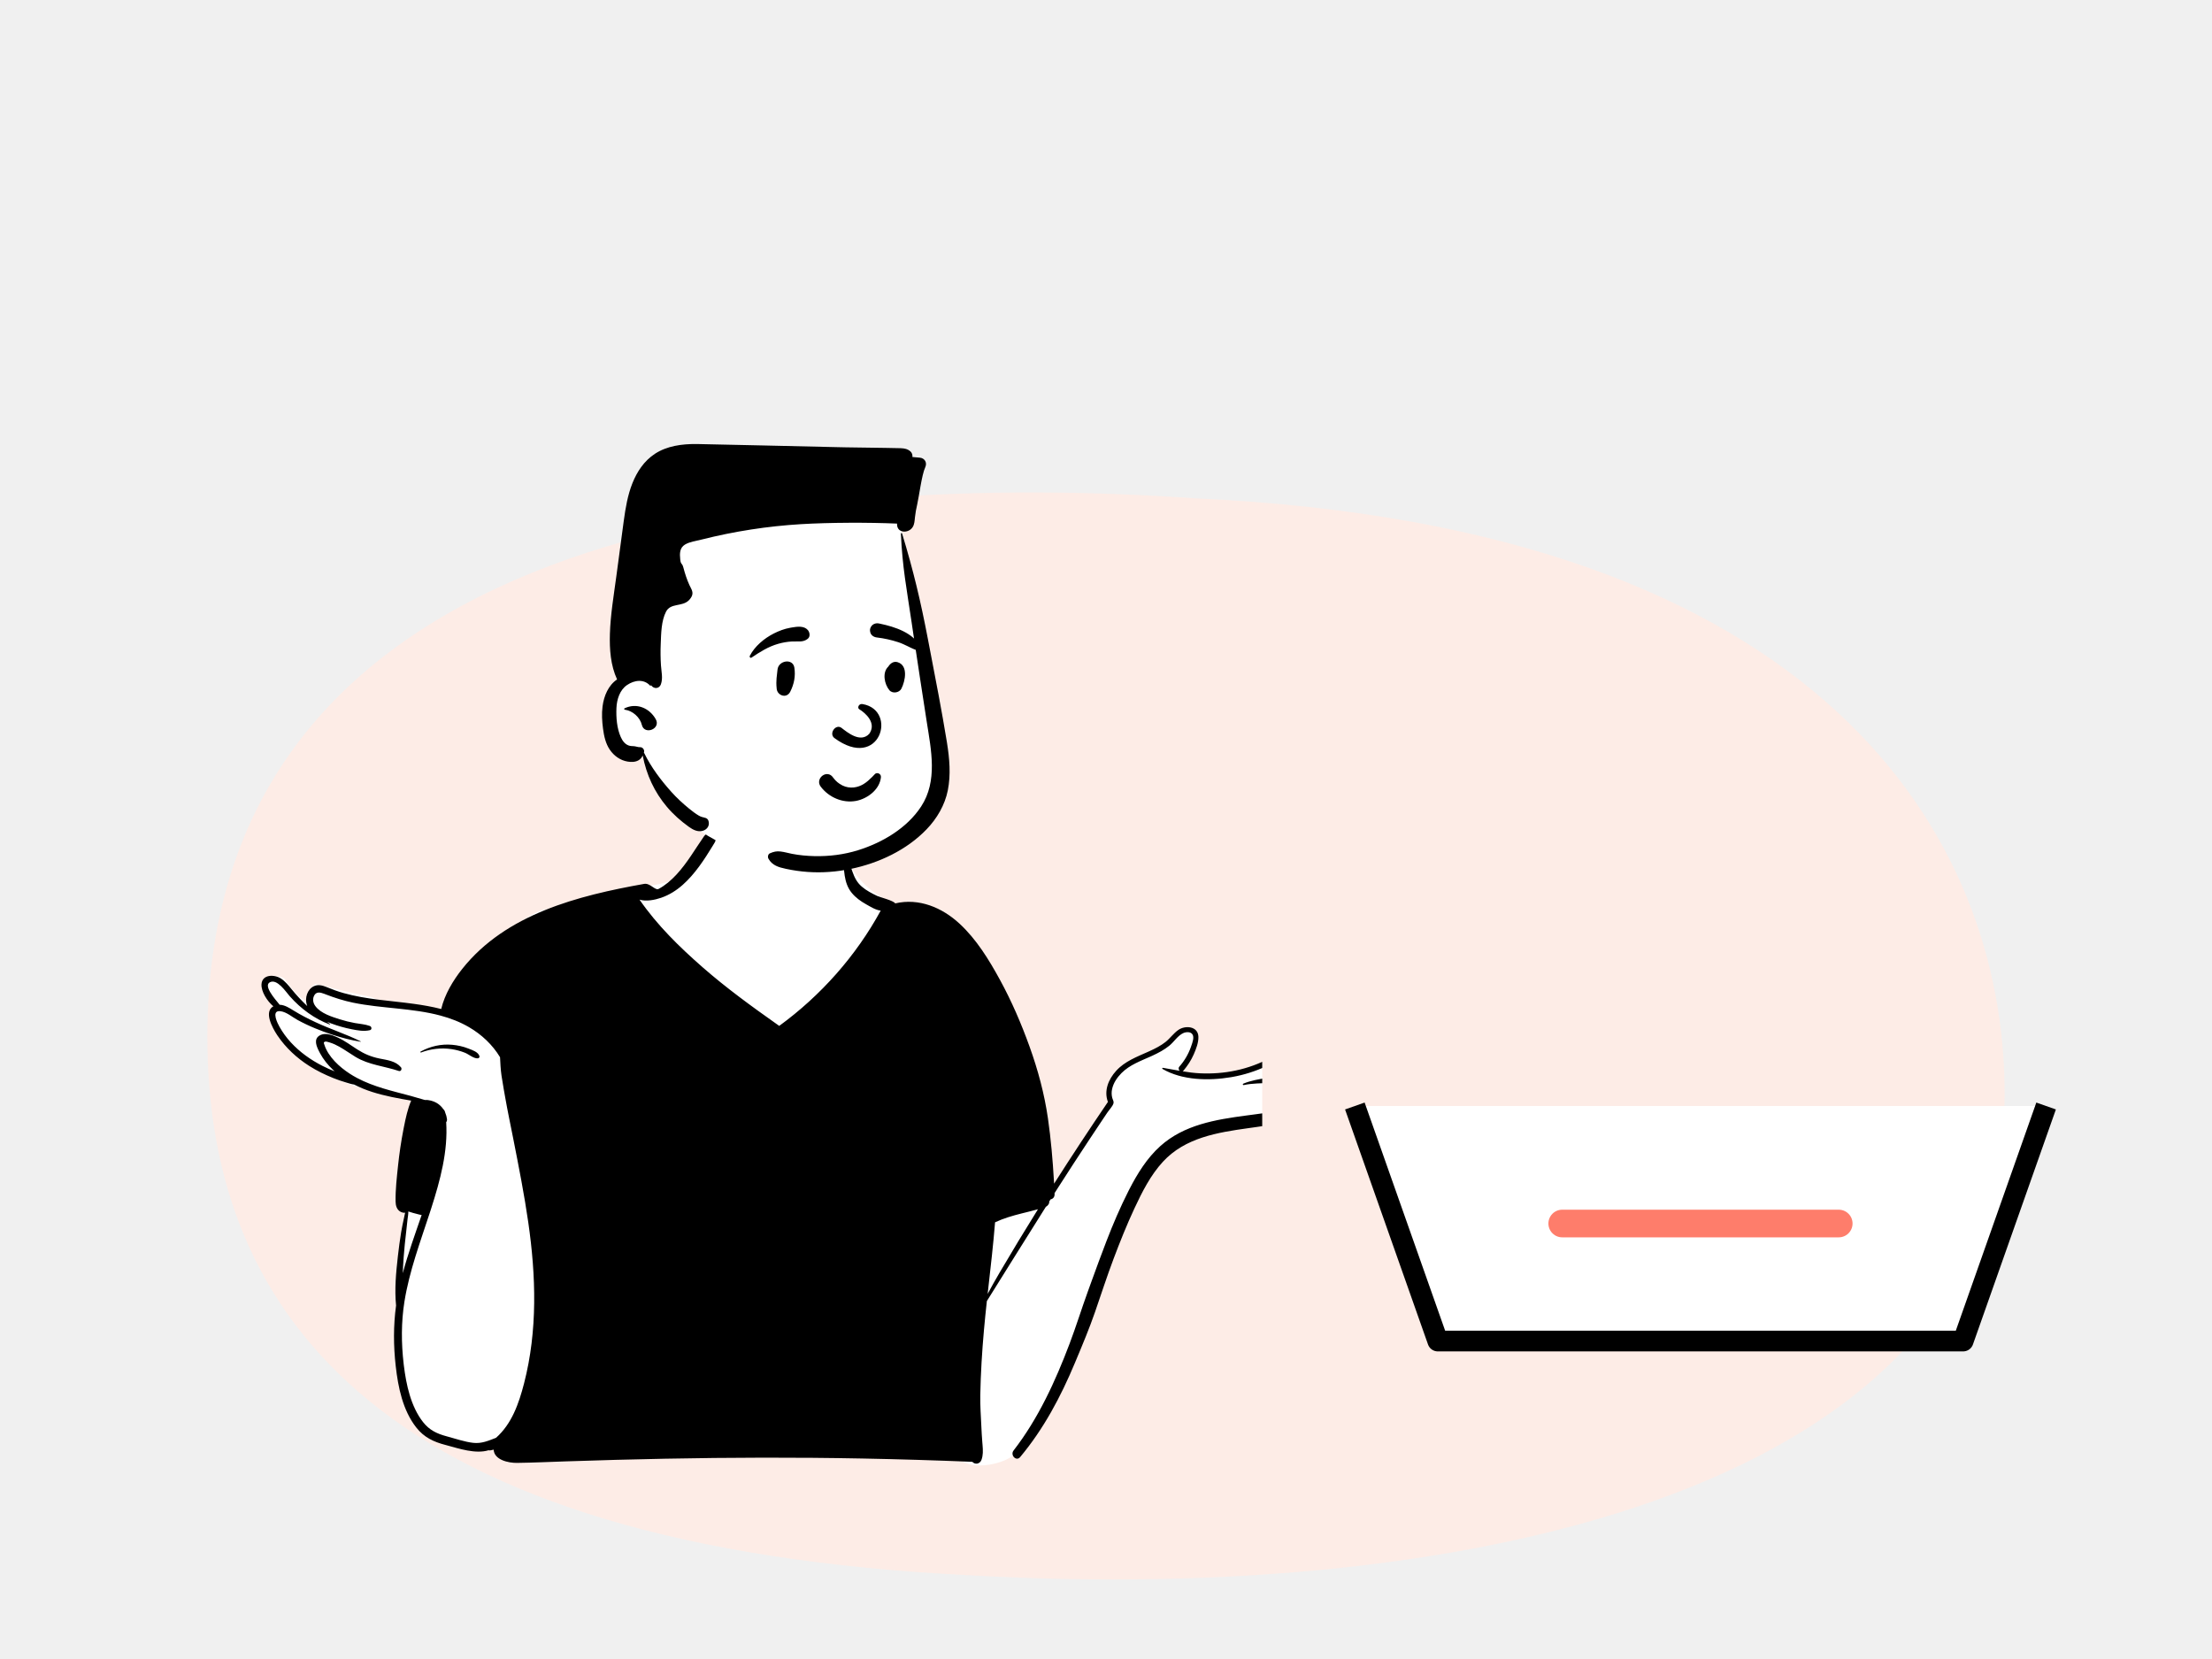
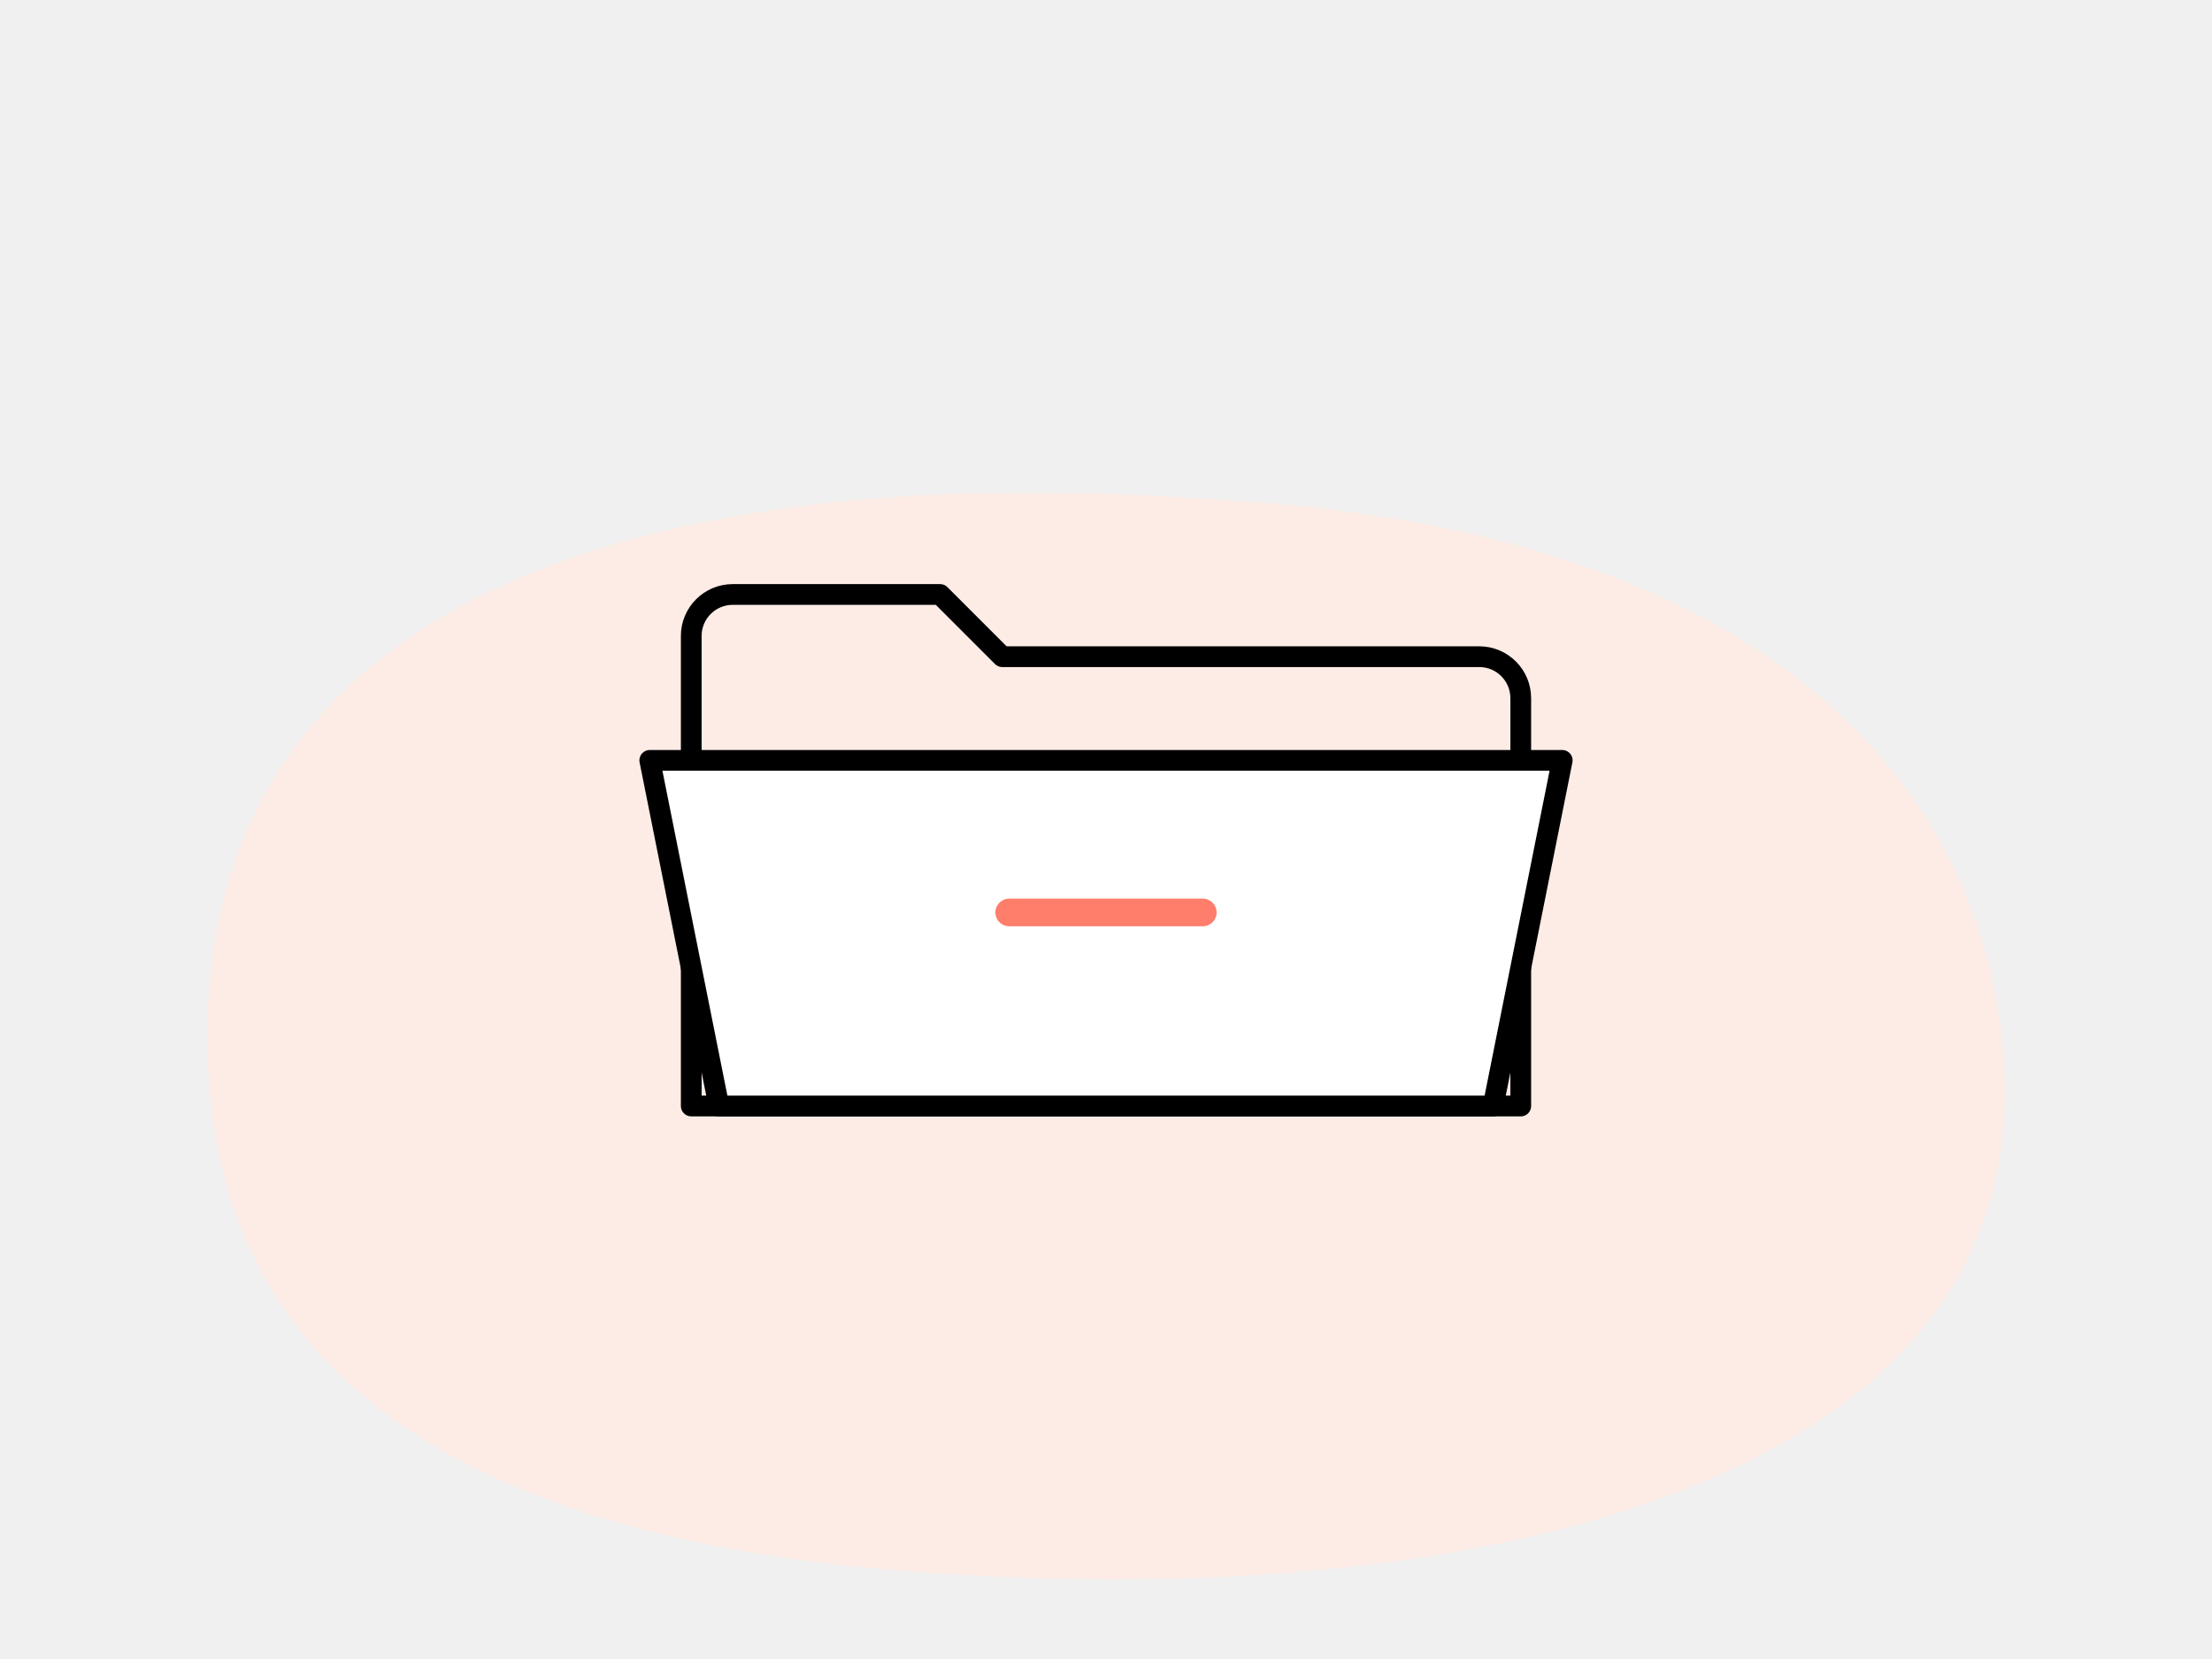
<svg xmlns="http://www.w3.org/2000/svg" width="320" height="240" viewBox="0 0 320 240">
  <path fill="#fdece6" d="M30 150c0-73.8 84.5-82 143-77.9 91 4.1 117 49.2 117 86.1 0 57.4-78 73.8-149.5 69.7C56 223.8 30 191 30 150" />
-   <path fill="#fff" stroke="#000" stroke-linejoin="round" stroke-width="3" d="m196 160 12 34h76l12-34" />
-   <path stroke="#fe7d6b" stroke-linecap="round" stroke-width="4" d="M226 177h40" />
-   <svg width="152.6" height="206" x="30" y="34" viewBox="0 0 240 324">
-     <g fill="none" fill-rule="evenodd">
-       <path fill="#fff" d="M245.914 194.94a105 105 0 0 0 6.356-3.635c1.465-.877.168-3.085-1.334-2.287-.768.408-1.533.82-2.3 1.226a13.5 13.5 0 0 0 1.666-1.706l-.035-.034c1.936-1.735-.55-5.01-2.752-3.584-1.942 1.408-3.902 2.845-6.13 3.772-4.617 1.958-9.71 2.282-14.664 2.339-1.814-.136-3.546.178-5.305.528.69-2.768 2.416-4.859 3.332-7.54.675-2.707-3.23-4.55-4.615-1.949-.34.64-.663 1.286-.98 1.935-2.992 2.723-7.988 2.483-11.006 5.406-1.718 1.526-2.56 3.597-2.892 5.675-.225 1.411.125 2.826-.728 4.076-4.123 5.835-10.64 15.058-13.948 21.48-2.343-15.26-8.6-34.133-15.062-48.086-2.137-4.462-4.582-8.822-7.792-12.605.364-1.261-.92-3.5-1.737-2.81-2.513-3.073-6.956-3.868-10.529-5.395-4.822-2.063-8.823-6.35-10.79-11.224-2.528-9.281-8.749-10.46-17.377-10.05-8.257-.01-14.366 3.523-16.168 11.932-3.66 6.382-12.302 5.326-18.52 7.016-4.556 1.041-8.978 2.651-13.18 4.695-4.676-4.436-21.42 14.183-22.942 18.974a31 31 0 0 1 2.67.638c.785.227.455 1.415-.338 1.225-.986-.237-1.979-.4-2.976-.514a3 3 0 0 0-.077.284l-.336-.024c.248.129.487.28.72.473.563.467-.17 1.37-.768.997-.563-.422-1.301-.355-1.977-.497-.04 1.39-5-.165-5.77-.626-3.423-.428-6.945.032-10.141-1.62-4.253-.896-8.537-1.887-12.742-3.028-1.113.434-2.16 1.988-1.275 3.128.497.518-.142 1.366-.769.997-2.1-1.237-3.724-3.167-5.101-5.247-.648-.654-1.799-.513-2.67-.785-.116.21-.185.443-.184.682-3.694.608-1.059 4.644.799 5.902-.986.642-1.023 1.898-.937 2.947-.209.374-.278.838-.097 1.256.695 1.602 2.197 2.95 3.34 4.248 1.261 1.433 2.386 2.873 3.92 4.035 5.85 4.46 12.909 6.954 20.15 7.93 2.572.395 6.27 1 7.863 3.175-.39 2.581-1.108 5.057-1.759 7.574-.91 3.341-.848 6.84-.86 10.246-.127-.102-.371-.081-.408.114-.211 1.412-.369 2.856-1.227 4.042-.752 2.207-1.252 4.56-1.533 6.878-1.127 10.99-1.396 22.303 1.144 33.12a39.2 39.2 0 0 0 4.746 11.34c.647 1.048 1.689 1.354 2.623 1.149 3.13 1.626 7.07 2.147 10.443 1.734 11.498-3.256 7.492 4.584 23.612 2.184 27.825-3.546 55.946 3.422 83.712-.67.684 5.285 9.636 3.77 12.746 1.535 9.324-6.934 13.954-28.888 18.633-40.025 3.217-8.779 8.603-24.326 15.656-30.217 2.115-1.655 4.672-2.526 7.23-3.23 9.547-2.46 19.13-4.787 28.695-7.18 1.622-.4 1.33-3.167-.404-2.99-2.302.236-4.611.45-6.921.671" />
-       <path fill="#000" d="M33.39 193.294c-.647-.08-1.28-.31-1.91-.492a30 30 0 0 1-2.831-.983c-1.914-.767-3.771-1.674-5.512-2.783-2.812-1.795-5.297-4.094-7.17-6.863l-.13-.193c-1.069-1.63-3.042-5.25-.83-6.488-1.426-1.192-2.774-3.333-2.698-4.986.108-2.337 2.973-2.305 4.454-1.314.97.649 1.696 1.557 2.425 2.452a41 41 0 0 0 3.287 3.56l.246.231a3 3 0 0 1-.102-.279c-.494-1.54.095-3.546 1.635-4.252.943-.432 1.922-.169 2.835.198l.14.058c1.23.509 2.474.96 3.754 1.32 5.219 1.474 10.665 1.719 16.012 2.454 2.06.286 4.158.645 6.207 1.173.782-3.32 2.698-6.503 4.777-9.122 9.955-12.526 26.373-16.667 41.392-19.347 1.369-.243 2.503 1.57 3.3 1.142 1.51-.812 2.84-1.962 4.005-3.21 2.487-2.666 4.251-5.8 6.324-8.77 1.024-1.466 3.382-.154 2.431 1.42l-.465.77c-1.918 3.152-4.042 6.4-6.792 8.845-1.462 1.298-3.084 2.323-4.94 2.963-1.404.484-3.375.892-4.913.423l-.185-.27.185.27c4.014 5.818 9.05 10.743 14.357 15.39 5.357 4.689 11.136 8.887 16.95 12.992l.484.342c9.471-6.91 17.472-15.925 23.085-26.224-1.176-.142-2.34-.896-3.346-1.458-1.21-.68-2.35-1.492-3.237-2.575-1.933-2.356-1.681-5.393-2.03-8.253-.021-.177.213-.222.321-.133 1.048.87 1.416 2.297 1.853 3.53.482 1.354 1.027 2.47 2.132 3.423 1.029.888 2.284 1.541 3.503 2.122.628.299 3.749 1.065 4.104 1.7 5.392-1.266 10.644.921 14.64 4.611 3.86 3.566 6.692 8.2 9.194 12.777 2.668 4.882 4.855 9.97 6.739 15.202 1.91 5.31 3.374 10.734 4.179 16.323.68 4.71 1.096 9.496 1.366 14.26l.032.595a752 752 0 0 1 12.25-18.6c-.949-2.535.101-5.122 1.878-7.079 1.969-2.166 4.692-3.172 7.297-4.343l.342-.155c1.256-.573 2.507-1.204 3.592-2.062 1.044-.829 1.81-1.97 2.909-2.733 1.597-1.112 4.496-.875 4.57 1.554.038 1.333-.535 2.796-1.059 3.994-.593 1.355-1.394 2.583-2.345 3.711a.7.7 0 0 1-.14.127l-.037.024c1.314.217 2.639.393 3.989.454 2.723.125 5.476-.076 8.142-.651a29.4 29.4 0 0 0 7.83-2.874c2.097-1.137 4.04-2.608 6.424-2.955a7 7 0 0 1 .67-.068c.38-.02.76.427.61.803q-.122.31-.264.62c-.824 1.815-2.088 3.576-3.664 4.913l-.122.102a20 20 0 0 0 1.642-.65c3.167-1.428 6.04-3.583 9.435-4.45q.24-.062.486-.116c1.05-.226 1.603.915.987 1.697q-.149.19-.303.376a38.6 38.6 0 0 1-5.028 5.195 41 41 0 0 1-2.79 2.173l-.14.1q.498-.352.984-.72a68 68 0 0 0 6.134-2.201c.796-.328 1.415.48 1.5 1.143.283 2.223-2.185 3.832-3.79 4.9-1.61 1.075-3.383 1.89-5.198 2.546-3.49 1.261-7.154 1.834-10.813 2.347l-1.777.248c-7.035.984-14.382 2.16-19.43 7.636-2.828 3.069-4.742 6.882-6.494 10.633-1.75 3.748-3.285 7.594-4.743 11.462-1.51 4.003-2.827 8.08-4.225 12.123-1.285 3.712-2.819 7.377-4.339 11.005l-.24.572c-3.225 7.71-7.079 14.973-12.45 21.41-.885 1.063-2.315-.446-1.497-1.498 5.617-7.245 9.526-15.794 12.752-24.322 1.468-3.88 2.698-7.854 4.11-11.756l.839-2.317a513 513 0 0 1 3.432-9.241c1.494-3.879 3.135-7.71 5.013-11.418l.2-.39c1.838-3.576 4.023-7.1 7.03-9.807 5.412-4.874 12.614-6.043 19.577-6.969l2.19-.289c2.944-.391 5.896-.823 8.759-1.61 1.652-.453 3.266-1.032 4.783-1.83a20 20 0 0 0 1.764-1.047 48 48 0 0 1-4.956 1.175c-.822.15-1.635.262-2.447.34-2.09.207-4.162.199-6.302.087-.181-.01-.24-.296-.046-.332a75 75 0 0 0 4.468-.956l.446-.109c.008-.247.105-.51.308-.759.74-.9 2.145-1.36 3.119-1.997a34 34 0 0 0 2.951-2.154 38 38 0 0 0 2.487-2.225l.238-.235-.238.235c-2.151.993-4.19 2.268-6.436 3.054a22 22 0 0 1-5.545 1.2l-.118.01-.117.007c-1.971.142-3.955.085-5.896.512-.218.048-.286-.243-.091-.326 1.696-.706 3.46-.978 5.243-1.308a.54.54 0 0 1 .305-.345l.456-.217c1.358-.653 2.625-1.312 3.754-2.372a11.9 11.9 0 0 0 2.45-3.244c-2.494.548-4.685 2.44-6.954 3.502a31 31 0 0 1-7.775 2.467l-.306.052c-5.022.838-11.06.732-15.56-1.88-.144-.085-.04-.277.108-.254 1.276.21 2.54.456 3.803.676-.247-.226-.357-.632-.072-.957a13.6 13.6 0 0 0 2.606-4.415l.11-.318c.263-.755.71-1.927.254-2.607-.435-.65-1.46-.56-2.072-.286-1.274.575-2.121 2.01-3.195 2.877-1.17.947-2.501 1.648-3.864 2.276l-.287.13c-2.357 1.061-4.876 1.954-6.729 3.827-.997 1.006-1.855 2.263-2.142 3.673a4.24 4.24 0 0 0 .042 1.953c.137.5.425.81.26 1.319-.216.657-.978 1.443-1.371 2.028q-.684 1.015-1.365 2.034-1.358 2.037-2.71 4.077a803 803 0 0 0-7.083 10.883l-.857 1.343-.453.709-.772 1.214a.6.6 0 0 1-.01.334 1.53 1.53 0 0 1-.686.818l-.054.032c-4.509 7.129-8.945 14.304-13.426 21.45a325 325 0 0 0-.657 6.548c-.442 4.94-.744 9.895-.841 14.855-.047 2.402.146 4.817.249 7.216q.075 1.717.21 3.432l.067.81c.09 1.113.14 2.219-.26 3.28-.355.932-1.437 1.141-2.077.431-8.351-.336-16.709-.592-25.067-.75-14.96-.288-29.926-.243-44.888.046-7.515.146-15.031.351-22.544.605-3.701.122-7.405.296-11.109.346-1.995.028-5.135-.7-5.296-2.945l-.004-.069a7 7 0 0 1-.771.163.9.9 0 0 1-.335-.011l-.052-.014c-2.974.907-6.737-.387-9.563-1.141l-.233-.062c-2.698-.704-4.866-1.71-6.634-3.946-3.095-3.916-4.152-9.174-4.7-14.02-.516-4.562-.546-9.207.081-13.76-.37-3.709-.008-7.536.412-11.224.207-1.824.45-3.646.742-5.46.163-1.012.376-2.014.594-3.013.087-.4.159-.83.269-1.246l.05-.177c-.338.045-.708-.03-1.065-.226-.85-.467-1.097-1.412-1.111-2.316-.047-2.727.278-5.531.566-8.24.29-2.706.686-5.422 1.206-8.094l.135-.688c.393-1.999.844-4.062 1.638-5.94-2.981-.506-5.954-1.045-8.846-1.963a27 27 0 0 1-4.128-1.693m155.59 28.374-.135.036c-1.192.334-2.396.617-3.596.921-2.075.523-4.103 1.106-6.032 2.013-.404 5.102-1.003 10.187-1.572 15.275l-.114 1.018c.875-1.624 1.77-3.234 2.707-4.825q4.276-7.277 8.742-14.438m-143.259.505c.007.607-.12 1.237-.188 1.82-.11.947-.198 1.898-.31 2.845a126 126 0 0 0-.564 5.717c-.091 1.22-.15 2.443-.203 3.667 1.198-4.479 2.784-8.86 4.293-13.248a5 5 0 0 1-.776-.159l-.448-.12c-.263-.068-1.12-.279-1.804-.522m147.032-4.17.009.201c.031.712-.395 1.114-.913 1.217q.45-.71.904-1.418m-137.07-33.757c1.26.112 2.497.38 3.676.846l.113.044c.872.337 2.147.76 2.432 1.691.08.264-.135.482-.382.503-.946.076-2.062-.939-2.939-1.28a14 14 0 0 0-3.033-.815 13.8 13.8 0 0 0-6.94.766c-.13.05-.21-.155-.094-.216 2.206-1.2 4.659-1.76 7.167-1.539m-26.728 6.045a20 20 0 0 1-.435-.4c-1.133-1.071-2.136-2.322-2.878-3.697l-.196-.372c-.605-1.172-1.348-2.84.074-3.685.85-.505 1.872-.378 2.818-.072l.184.061c.423.149.83.326 1.194.495 1.578.725 2.97 1.78 4.428 2.71 1.58 1.008 3.139 1.653 4.962 2.03l.172.034c1.711.339 3.566.556 4.76 1.964.3.355.025 1.02-.493.845-3.3-1.113-6.792-1.359-9.822-3.187-1.254-.757-2.442-1.625-3.724-2.342-.68-.38-1.383-.713-2.131-.941l-.41-.121c-.239-.07-.525-.14-.717-.07-.366.127-.25.322-.136.664l.011.035c.89 2.752 3.425 5.056 5.774 6.58q.81.524 1.652.97c3.804 2.028 8.06 2.972 12.241 4.093q2.417.675 3.218.928c.892-.074 1.908.241 2.58.617a4.7 4.7 0 0 1 1.576 1.433s.382.32.452.814c.2.459.336.953.403 1.469.038.302-.038.535-.181.7.432 6.634-1.36 13.232-3.38 19.537l-.2.622-.128.394c-2.178 6.685-4.678 13.322-5.793 20.292-.746 4.656-.723 9.475-.175 14.152l.038.323c.54 4.422 1.577 9.383 4.388 12.942 1.433 1.816 3.132 2.623 5.304 3.208l.119.032c1.965.517 3.993 1.25 6.019 1.473 1.88.204 3.456-.495 5.148-1.15l.002-.002c3.565-3.156 5.183-7.75 6.379-12.388 3.099-12 2.714-24.457.957-36.633-.917-6.362-2.164-12.668-3.406-18.973-.621-3.151-1.29-6.296-1.846-9.458l-.33-1.86a103 103 0 0 1-.51-3.109c-.202-1.397-.263-2.77-.333-4.176-1.707-2.83-4.185-5.161-7.056-6.833-2.056-1.198-4.232-2.029-6.478-2.631-6.42-1.731-13.42-1.608-19.88-2.94-2.17-.447-4.23-1.11-6.29-1.905l-.28-.11c-.945-.367-1.908-.572-2.377.542-.334.792-.135 1.617.365 2.282 1.228 1.632 3.695 2.389 5.552 2.976 1.118.355 2.259.636 3.412.846s2.312.262 3.419.67c.426.156.51.834 0 .955-1.403.328-2.814.046-4.209-.226a29.4 29.4 0 0 1-4.506-1.275q-.406-.15-.835-.316l-.215-.085q.333.24.667.478c.06.042.024.154-.054.126-3.448-1.286-6.585-3.608-9.015-6.355l-.12-.137c-.856-.981-2.806-3.949-4.45-3.122-1.543.775 1.088 3.763 2.088 4.984l.116.143c1.136.03 2.237.738 3.158 1.308 1.6.992 3.27 1.846 4.973 2.644 3.385 1.592 6.978 2.714 10.327 4.386.044.023.01.08-.032.074-2.131-.34-4.24-.884-6.3-1.558l-.092-.028-.091-.03a58 58 0 0 1-3.805-1.41 40 40 0 0 1-4.06-1.924c-1.192-.65-2.515-1.824-3.897-1.997a1.8 1.8 0 0 0-.393-.01c-1.586.133-.274 2.762.17 3.548a19 19 0 0 0 2.602 3.572c2.035 2.21 4.5 3.963 7.169 5.326.91.465 1.842.875 2.788 1.251" />
-       <path fill="#fff" d="M129.727 53.95c11.996 0 27.48 7.527 28.8 15.237 1.557 9.086 9.89 43.95 8.008 55.13s-12.021 19.229-28.246 19.229-28.335-8.852-31.116-11.891q-2.78-3.039-7.934-13.89-8.686-1.156-8.729-8.24-.04-7.085 5.649-9.662-2.028-27.957 3.08-35.236c5.11-7.279 18.492-10.678 30.488-10.678" />
-       <path fill="#000" d="M157.794 67.943c-.009-.163.228-.182.272-.038 2.588 8.553 4.183 15.22 5.863 23.988l.496 2.58c1.325 6.88 2.664 13.77 3.795 20.684l.066.412c.567 3.58.893 7.193.183 10.779-.663 3.352-2.476 6.425-4.83 8.872-4.548 4.73-10.87 7.685-17.228 9.006-3.216.668-6.533.926-9.81.693a35 35 0 0 1-4.863-.685l-.176-.038c-1.613-.348-3.043-.763-3.9-2.28-.215-.383-.128-1.038.324-1.235.854-.368 1.481-.522 2.412-.416.89.101 1.758.37 2.637.537 1.68.32 3.387.48 5.096.518 3.357.074 6.723-.347 9.932-1.349 5.514-1.722 11.117-5.017 14.338-9.946 3.79-5.798 2.281-12.834 1.277-19.238l-.03-.193a3200 3200 0 0 1-2.998-19.639l-.416-2.807c-1.094-7.416-2.128-12.71-2.44-20.205M101.81 49.79c2.752-1.814 6.172-2.26 9.404-2.235l.405.005c4.139.063 24.973.559 31.95.712l1.659.035c2.196.041 6.626.084 8.908.126l.132.002c1.12.022 2.24.03 3.359.066l.164.006c.839.036 1.537.161 2.194.753.334.3.464.757.433 1.192l-.005.057 1.663.146c1.13.1 1.726 1.112 1.278 2.138l-.023.05c-.796 1.698-1.405 6.644-1.832 8.472a24 24 0 0 0-.509 2.921c-.084.774-.093 1.55-.524 2.23-.919 1.452-3.505 1.44-3.551-.617q-.003-.1.006-.19c-6.507-.286-15.39-.258-21.89.13a122.3 122.3 0 0 0-22.558 3.496c-1.224.309-2.726.493-3.82 1.154-1.225.744-1.202 2.078-1.07 3.348.144 1.346.382.653.72 1.88l.02.077c.349 1.332.78 2.648 1.35 3.9.326.714.85 1.4.651 2.223-.112.463-.478.957-.813 1.28-1.53 1.47-4.116.533-5.155 2.545-1.088 2.104-1.115 4.954-1.207 7.282l-.006.137a45 45 0 0 0 .057 4.812c.095 1.458.484 2.902-.015 4.303-.363 1.019-1.55 1.114-2.172.286a4 4 0 0 1-.197-.291l-.06-.098-.004.002q.088.14.166.285c.057.108-.084.226-.17.133-1.463-1.591-3.599-1.274-5.253-.16-1.675 1.132-2.337 3.284-2.423 5.214-.097 2.14.093 4.65.984 6.628.376.837.913 1.606 1.802 1.925.404.144.789.125 1.209.159.437.033.963.253 1.388.224.552-.04 1.047.59.89 1.118l-.011.036-.025.073a.2.2 0 0 1 .057.077c1.605 3.282 3.807 6.203 6.24 8.912 1.22 1.355 2.572 2.6 3.985 3.752.697.568 1.432 1.137 2.208 1.595.257.15.494.252.784.335.135.037.289.056.42.1l.136.047.027.009a1 1 0 0 1 .845.706c.336 1.052-.275 1.982-1.319 2.272-1.13.316-2.196-.24-3.092-.877l-.06-.043c-1.827-1.316-3.511-2.794-4.969-4.518-2.884-3.405-4.69-7.347-5.526-11.707-.208.446-.487.835-.97 1.105-.752.423-1.65.423-2.474.281-1.659-.28-3.072-1.293-4.016-2.663-.98-1.42-1.346-3.145-1.568-4.825-.22-1.682-.328-3.37-.108-5.057.315-2.422 1.331-4.817 3.307-6.144-1.48-3.223-1.74-6.838-1.634-10.367.13-4.345.88-8.74 1.456-13.045l1.64-12.239.067-.493c.395-2.88.877-5.774 1.954-8.487 1.063-2.674 2.677-5.092 5.11-6.696m-6.9 57.902c2.708-1.315 5.634-.104 7.092 2.447 1.268 2.218-2.5 3.684-3.13 1.398l-.018-.07c-.414-1.732-2.1-3.228-3.86-3.46-.145-.021-.253-.233-.084-.315" />
-       <path fill="#000" d="M143.152 128.274a8.6 8.6 0 0 1-3.614-2.781c-.322-.43-.405-.883-.338-1.298.076-.466.352-.889.728-1.172.377-.284.85-.425 1.305-.353.397.062.791.28 1.104.73l.065.09a5.7 5.7 0 0 0 2.086 1.75 4.7 4.7 0 0 0 2.582.455c1.738-.196 2.935-1.136 4.208-2.413q.237-.242.474-.496c.1-.153.24-.252.394-.303a.86.86 0 0 1 .97.332c.097.143.153.32.135.524-.117 1.322-.808 2.503-1.79 3.43-1.09 1.03-2.537 1.742-3.898 1.992-1.5.275-3.027.078-4.41-.487m5.119-20.408c1.595.97 4.026 3.232 2.31 5.637-2.02 2.121-4.93-.31-6.363-1.41-1.329-.852-2.822 1.34-1.589 2.335 10.357 7.67 14.56-6.308 6.449-7.702-.894-.154-1.225.84-.807 1.14m-18.56-8.923c.176-2.189 3.508-2.686 3.84-.52.296 1.94-.053 3.722-.927 5.47-.834 1.668-2.932.89-3.091-.63-.213-2.037.068-2.959.178-4.32m25.365-.97c.465-.608 1.135-1.023 1.94-.789 2.51.734 1.77 4.3.888 6.036-.479.943-2.028 1.182-2.728.352-1.14-1.353-1.687-4.056-.237-5.39q.058-.102.137-.208m-22.487-8.608.397-.07c1.227-.211 2.752-.415 3.62.571.46.524.619 1.496 0 1.997-1.088.882-2.292.54-3.596.615-1.075.061-2.108.24-3.143.535-2.272.65-4.123 1.836-6.063 3.138-.255.17-.514-.155-.393-.394 1.12-2.194 3.29-3.997 5.464-5.095 1.16-.587 2.43-1.073 3.714-1.297m20.198-.983.304.062c3.303.691 7.596 2.071 9.16 5.318.06.459-.003.557-.055.621l-.017.022c-.042.054-.075.13-.274.193l-.168-.042c-.717-.188-1.284-.447-1.833-.716l-.596-.294c-.69-.338-1.388-.665-2.127-.906a25 25 0 0 0-4.844-1.07 2 2 0 0 1-.972-.37 1.46 1.46 0 0 1-.544-.828c-.116-.466-.083-.82.168-1.241.188-.316.458-.536.767-.662a1.8 1.8 0 0 1 1.031-.087" />
-     </g>
-   </svg>
+   <path fill="#fdece6" stroke="#000" stroke-linejoin="round" stroke-width="3" d="M100 92a6 6 0 0 1 6-6h30l9 9h69a6 6 0 0 1 6 6v59H100z" />
+   <path fill="#fff" stroke="#000" stroke-linejoin="round" stroke-width="3" d="M94 110h132l-10 50H104z" />
+   <path stroke="#fe7d6b" stroke-linecap="round" stroke-width="4" d="M146 132h28" />
</svg>
